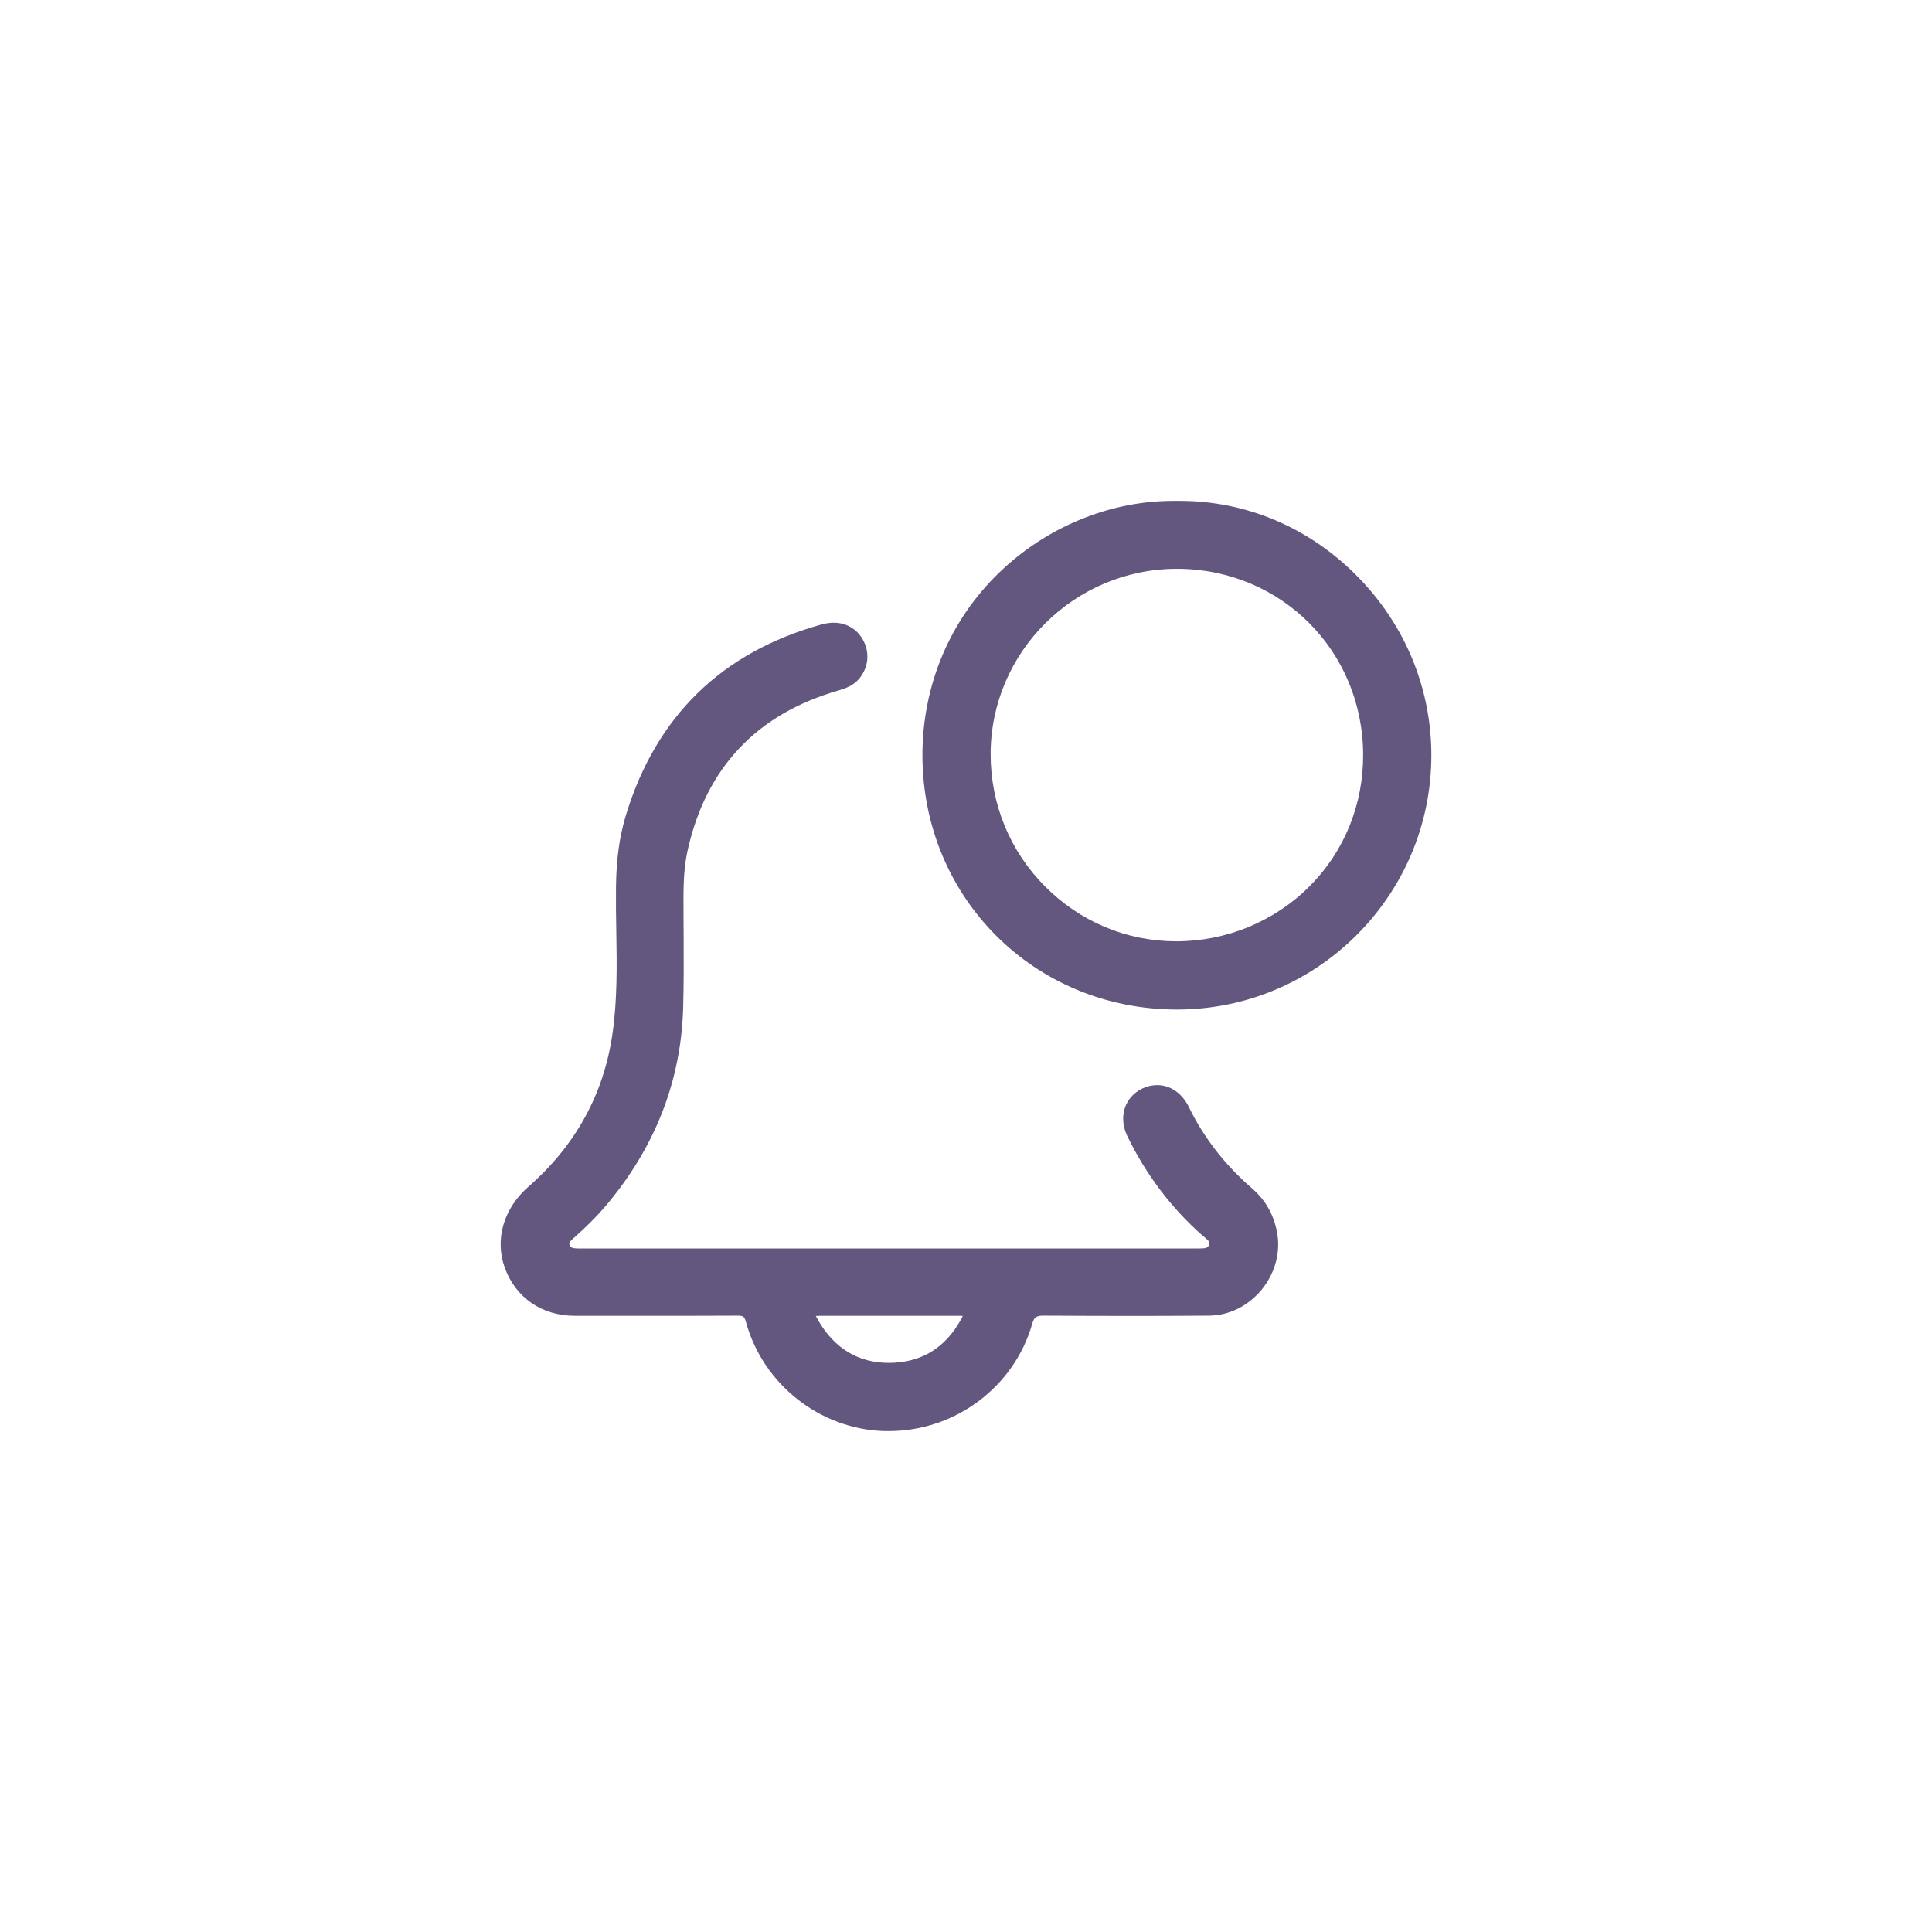
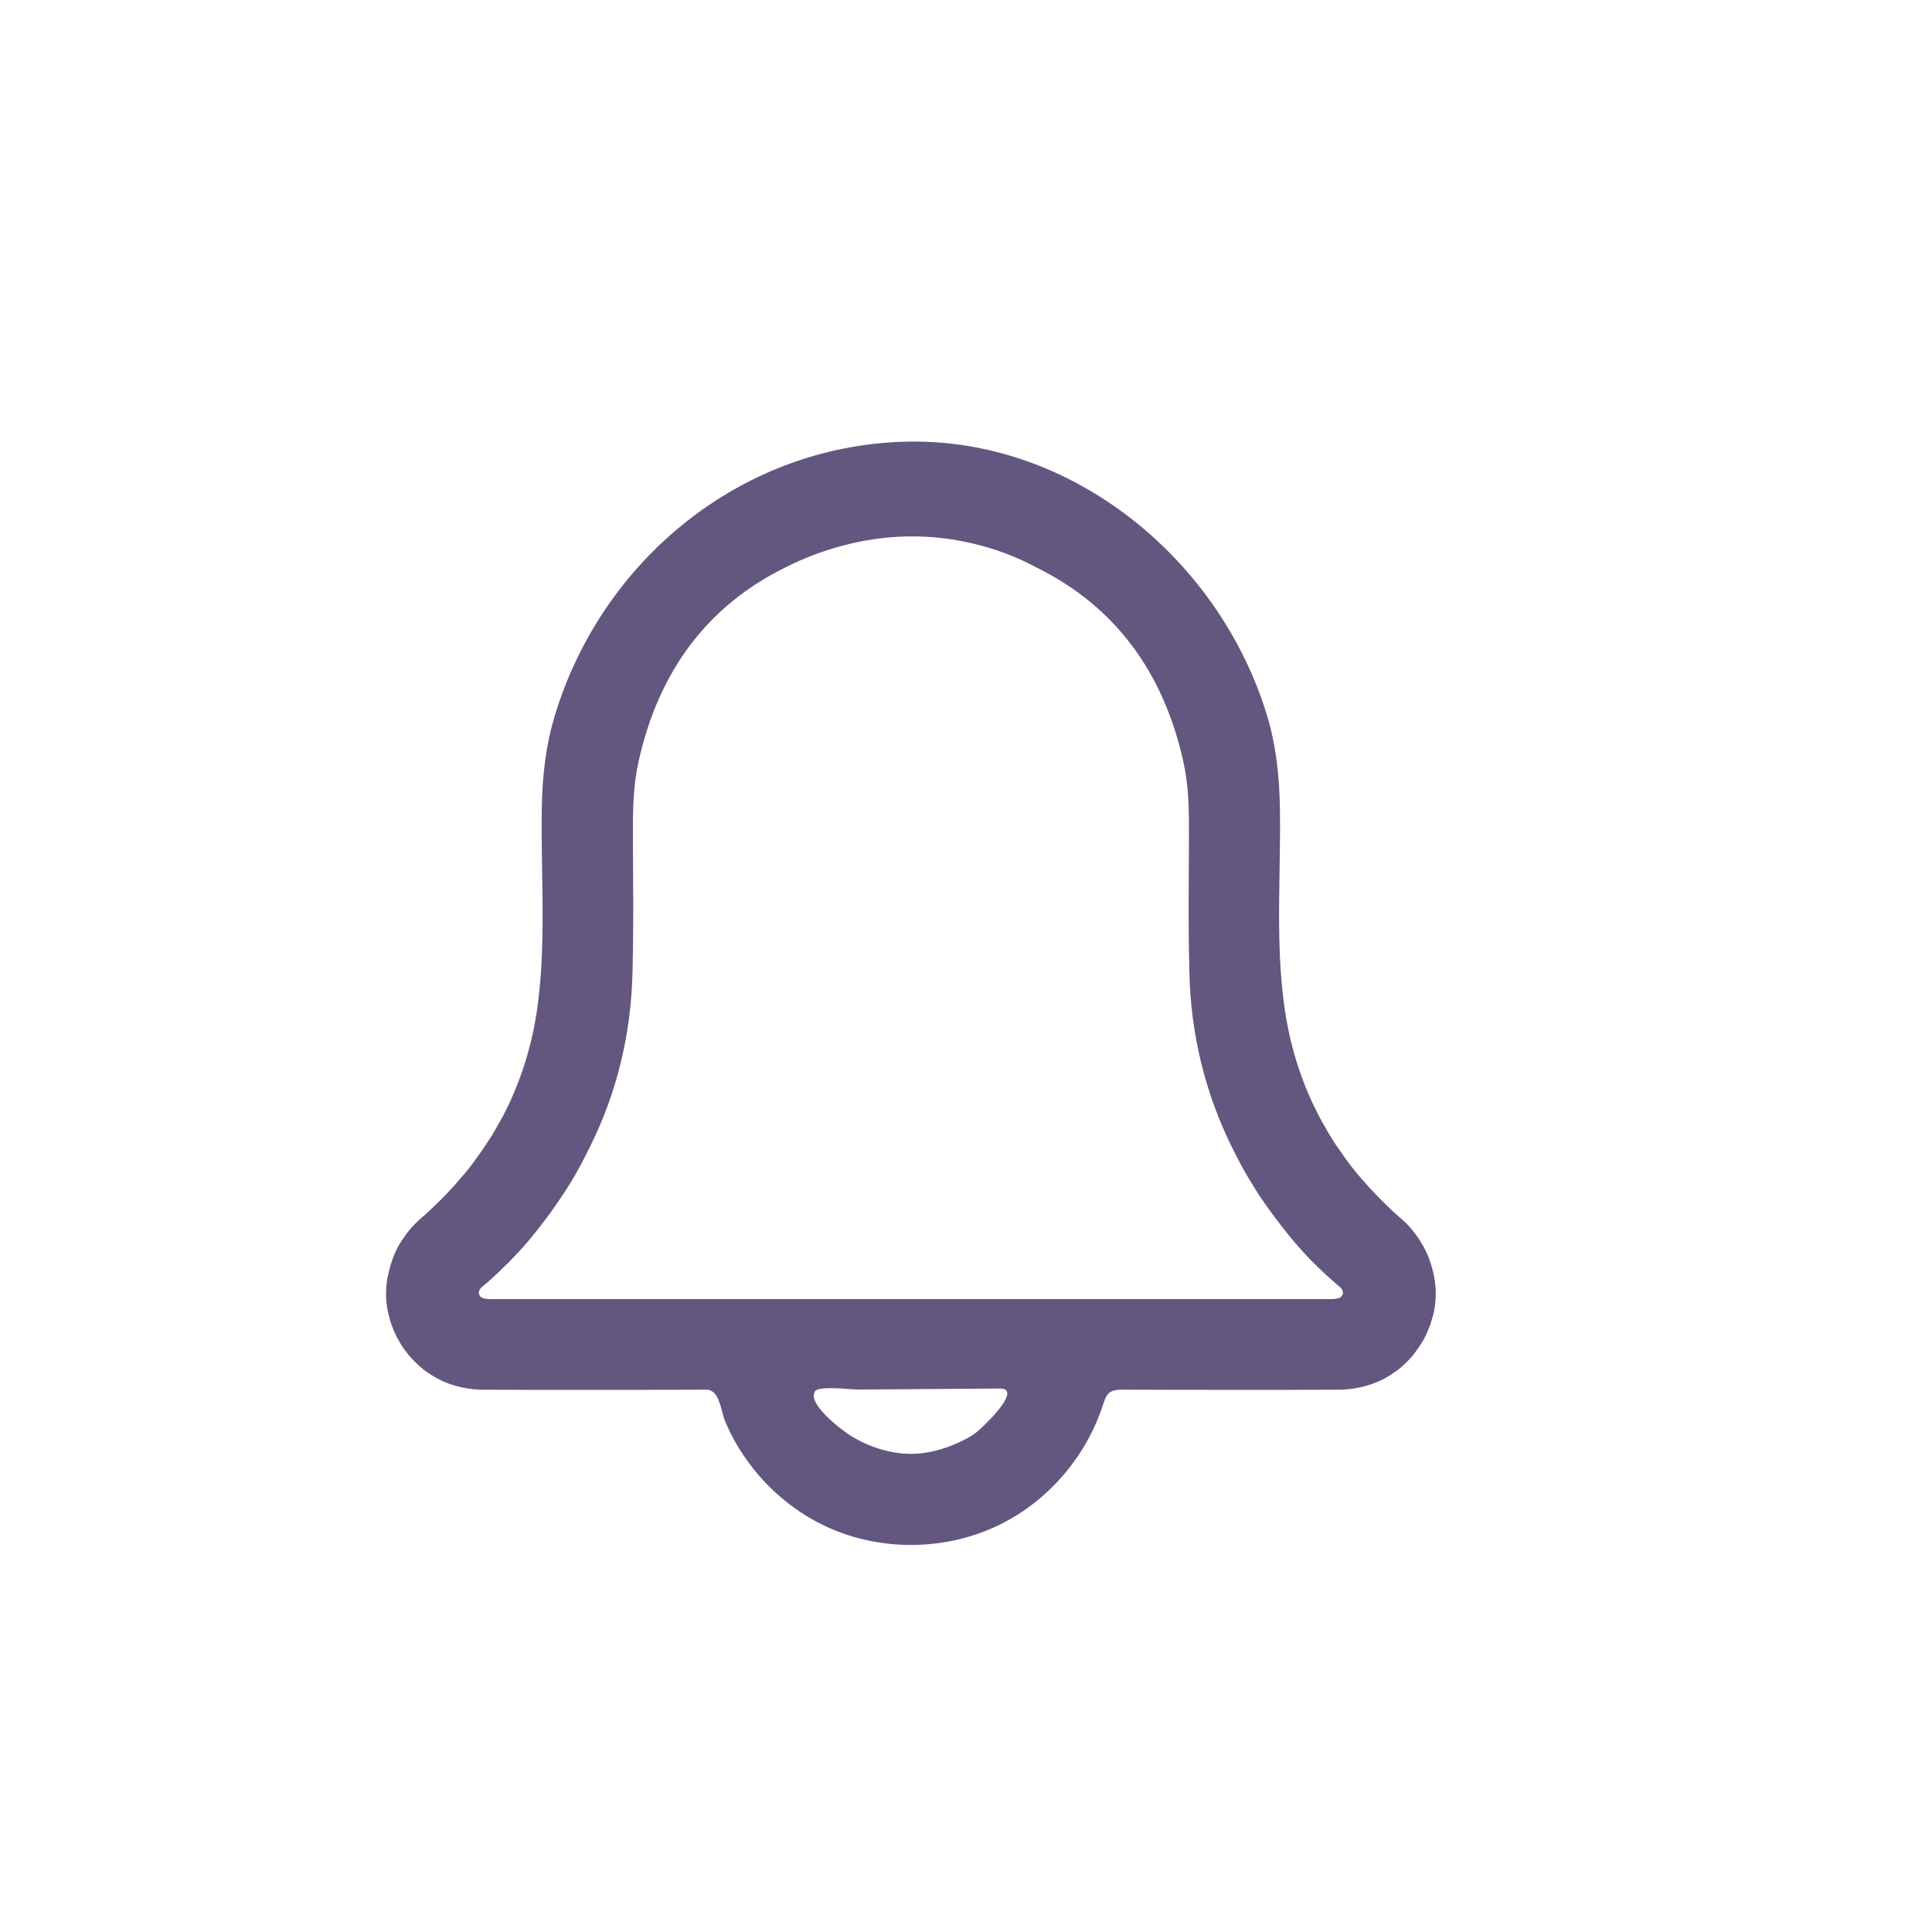
- <svg xmlns="http://www.w3.org/2000/svg" id="notification" version="1.1" viewBox="0 0 135 135">
+ <svg xmlns="http://www.w3.org/2000/svg" id="notification" version="1.1" viewBox="15 20 100 100">
  <defs>
    <style>
      .cls-1 {
        fill: #63567f;
        stroke-width: 0px;
      }
    </style>
  </defs>
-   <path class="cls-1" d="M89.227,86.069c-.238-1.229-.813-2.229-1.754-3.042-1.873-1.625-3.359-3.527-4.399-5.668-.466-.961-1.288-1.536-2.21-1.536-.168,0-.337.02-.495.05-.743.168-1.348.634-1.655,1.268-.327.684-.307,1.506.06,2.249,1.308,2.695,3.082,5.033,5.261,6.956l.149.119c.297.248.367.337.297.525-.079.198-.198.248-.674.248h-43.489c-.337-.02-.456-.069-.515-.238-.059-.149-.02-.218.258-.466.892-.793,1.576-1.476,2.16-2.15,3.537-4.132,5.4-8.868,5.519-14.1.04-1.605.04-3.24.03-4.826-.01-1.011-.01-2.011-.01-3.022.01-.852.05-1.962.297-3.052,1.288-5.747,4.835-9.502,10.533-11.137.476-.139,1.021-.327,1.437-.812.684-.813.773-1.902.228-2.804-.426-.713-1.159-1.12-2.002-1.12-.258,0-.525.04-.793.109-7.025,1.932-11.643,6.441-13.743,13.406-.436,1.457-.654,3.032-.674,4.974-.01,1.011,0,2.011.02,3.022.04,2.358.079,4.786-.258,7.154-.594,4.241-2.576,7.857-5.886,10.751-1.724,1.506-2.358,3.666-1.655,5.638.763,2.111,2.596,3.379,4.915,3.379h5.281c2.031,0,4.053,0,6.104-.01.366,0,.456.069.555.426,1.189,4.36,5.162,7.501,9.661,7.639h.327c4.637,0,8.759-3.082,10.018-7.491.139-.476.277-.575.803-.575,2.081.01,4.162.02,6.242.02,1.774,0,3.537-.01,5.311-.02,1.397-.01,2.735-.674,3.676-1.813.951-1.169,1.348-2.646,1.07-4.053ZM67.171,92.162c-1.11,2.031-2.794,3.062-5.053,3.072-2.16,0-3.835-1.021-4.974-3.022-.069-.119-.109-.198-.139-.258.059,0,.149-.01.277-.01h9.72c.059,0,.178,0,.277.01-.04.079-.089.168-.109.208Z" />
-   <path class="cls-1" d="M94.855,40.281c-3.349-3.409-7.758-5.281-12.415-5.281h-.456c-4.439,0-8.858,1.823-12.148,4.994-3.478,3.349-5.38,7.897-5.38,12.782.01,9.948,7.808,17.746,17.756,17.766h.03c9.799,0,17.776-7.976,17.776-17.766,0-4.677-1.833-9.116-5.162-12.495ZM87.245,64.775c-1.585.654-3.31,1.001-5.073,1.001-3.448-.01-6.698-1.367-9.136-3.825-2.477-2.477-3.825-5.777-3.815-9.294.03-7.114,5.866-12.911,13.02-12.911h.119c7.213.069,12.871,5.767,12.891,12.99.01,3.498-1.318,6.768-3.745,9.195-1.219,1.229-2.675,2.18-4.261,2.844Z" />
+   <path class="cls-1" d="M89.23,86.07c-.03-.15-.07-.3-.11-.45-.04-.14-.08-.28-.13-.42-.12-.32-.27-.63-.46-.93-.09-.16-.2-.31-.32-.46-.08-.11-.17-.22-.27-.33-.05-.05-.09-.09-.13-.14-.11-.1-.22-.21-.34-.31-.33-.28-.64-.58-.94-.88-.3-.3-.6-.61-.87-.93-.11-.11-.21-.23-.31-.35-.12-.14-.24-.28-.35-.43-.03-.03-.06-.07-.09-.11-.17-.22-.33-.44-.48-.67-.18-.24-.35-.49-.5-.74-.16-.25-.31-.51-.45-.77-.15-.26-.29-.52-.41-.79-.02-.03-.04-.06-.05-.09-.76-1.58-1.27-3.28-1.53-5.09-.34-2.37-.3-4.8-.26-7.16.02-1.01.03-2.01.02-3.02-.02-1.94-.23-3.52-.67-4.97-2.447-8.065-10.1-14.422-18.779-14.167-8.521.251-15.653,6.166-18.081,14.166-.44,1.45-.66,3.03-.68,4.97-.01,1.01,0,2.01.02,3.02.04,2.36.08,4.79-.25,7.16-.25,1.78-.75,3.44-1.48,4.99-.17.37-.36.73-.57,1.08-.15.29-.33.58-.52.86-.12.18-.24.37-.37.55-.16.23-.32.45-.48.67-.04.03-.06.06-.08.1-.18.22-.36.44-.55.65-.38.45-.79.88-1.23,1.3-.23.22-.46.44-.71.65-.03.03-.07.06-.1.09-.09.08-.17.16-.25.24-.2.2-.38.42-.53.64-.16.23-.3.45-.42.69-.08.16-.15.33-.21.5,0,.01-.01.03-.01.04-.05.13-.09.26-.12.39-.04.15-.08.3-.11.45-.03.13-.05.27-.06.4-.07.61-.01,1.23.17,1.82.02.11.06.22.1.32.15.42.36.82.62,1.2.08.1.16.21.24.31.12.14.24.28.37.4.13.13.26.25.4.36.11.09.22.16.33.23.07.05.15.1.22.14.16.1.33.18.52.27.52.22,1.09.36,1.7.4.05.01.09.01.14.01.88,0,1.77.01,2.65.01h2.99c1.9,0,3.79,0,5.71-.01h.39c.699,0,.754,1.124.977,1.65.341.805.786,1.565,1.314,2.261,1.031,1.357,2.387,2.471,3.936,3.185,2.794,1.288,6.164,1.252,8.93-.095,1.614-.786,3.005-2.01,4.022-3.486.521-.756.946-1.58,1.253-2.446.288-.813.269-1.07,1.147-1.07,1.91.01,3.81.01,5.7.01h2.99c.88,0,1.77-.01,2.65-.01.05,0,.09-.01.14-.01.61-.04,1.18-.18,1.71-.41.18-.08.35-.16.51-.26.07-.04.15-.09.22-.14.11-.07.22-.15.33-.23.14-.11.27-.23.4-.36.13-.12.25-.26.37-.4.09-.12.18-.24.26-.36.08-.11.15-.22.21-.33.03-.04.05-.07.07-.11.1-.19.19-.39.27-.6.02-.05.04-.1.06-.15.01-.02.02-.05.02-.07.08-.24.15-.47.19-.71.1-.57.1-1.15-.01-1.72ZM67.128,92.205c-.119.622-1.5,1.903-1.775,2.071-.941.576-2.118.976-3.206.975-1.065,0-2.147-.354-3.055-.898-.416-.249-2.371-1.696-1.9-2.348.209-.289,1.885-.08,2.251-.082l2.435-.018c1.624-.012,3.247-.024,4.871-.035.321-.002.419.131.379.336ZM84.49,87c-.04.1-.09.16-.2.19-.02.01-.05.02-.08.02-.03.01-.07.02-.11.02s-.08.01-.12.01h-43.66c-.04,0-.08,0-.11-.01h-.03c-.06-.01-.11-.02-.16-.03q-.01-.01-.02-.01c-.03-.01-.05-.02-.07-.03-.06-.03-.1-.09-.13-.16-.02-.05-.03-.09-.01-.13,0-.02,0-.04.01-.06.01-.02.02-.05.04-.07.04-.08.14-.16.27-.27l.14-.11.01-.01c.72-.64,1.4-1.32,2.03-2.05.2-.23.39-.47.57-.7.21-.27.41-.53.61-.8.19-.27.38-.54.56-.81.37-.54.71-1.1,1.02-1.68.16-.3.32-.61.47-.92,1.41-2.82,2.15-5.87,2.22-9.11.04-1.6.04-3.24.03-4.82-.01-1.01-.01-2.01-.01-3.02.01-.86.05-1.97.3-3.06,1.04-4.66,3.57-8.01,7.53-9.98.01-.01.03-.01.04-.02.97-.49,1.96-.87,2.96-1.13.02-.01.03-.02.04-.01,2.24-.6,4.53-.63,6.71-.11.01,0,.03,0,.04.01,1.13.26,2.24.68,3.3,1.25.02,0,.04.02.06.03,3.94,1.97,6.46,5.32,7.5,9.96.25,1.09.29,2.2.3,3.06,0,1.01,0,2.01-.01,3.02-.01,1.58-.01,3.22.03,4.82.07,3.24.81,6.28,2.21,9.11.09.18.18.36.27.53.21.42.45.84.7,1.25.13.21.26.42.39.63.41.61.84,1.21,1.31,1.8.18.23.37.47.57.7.02.03.05.05.07.08.12.14.24.28.37.42.48.53,1.04,1.07,1.73,1.67.19.15.29.24.31.34.01.02.01.04.01.06.02.04.01.08-.01.13Z" />
</svg>
